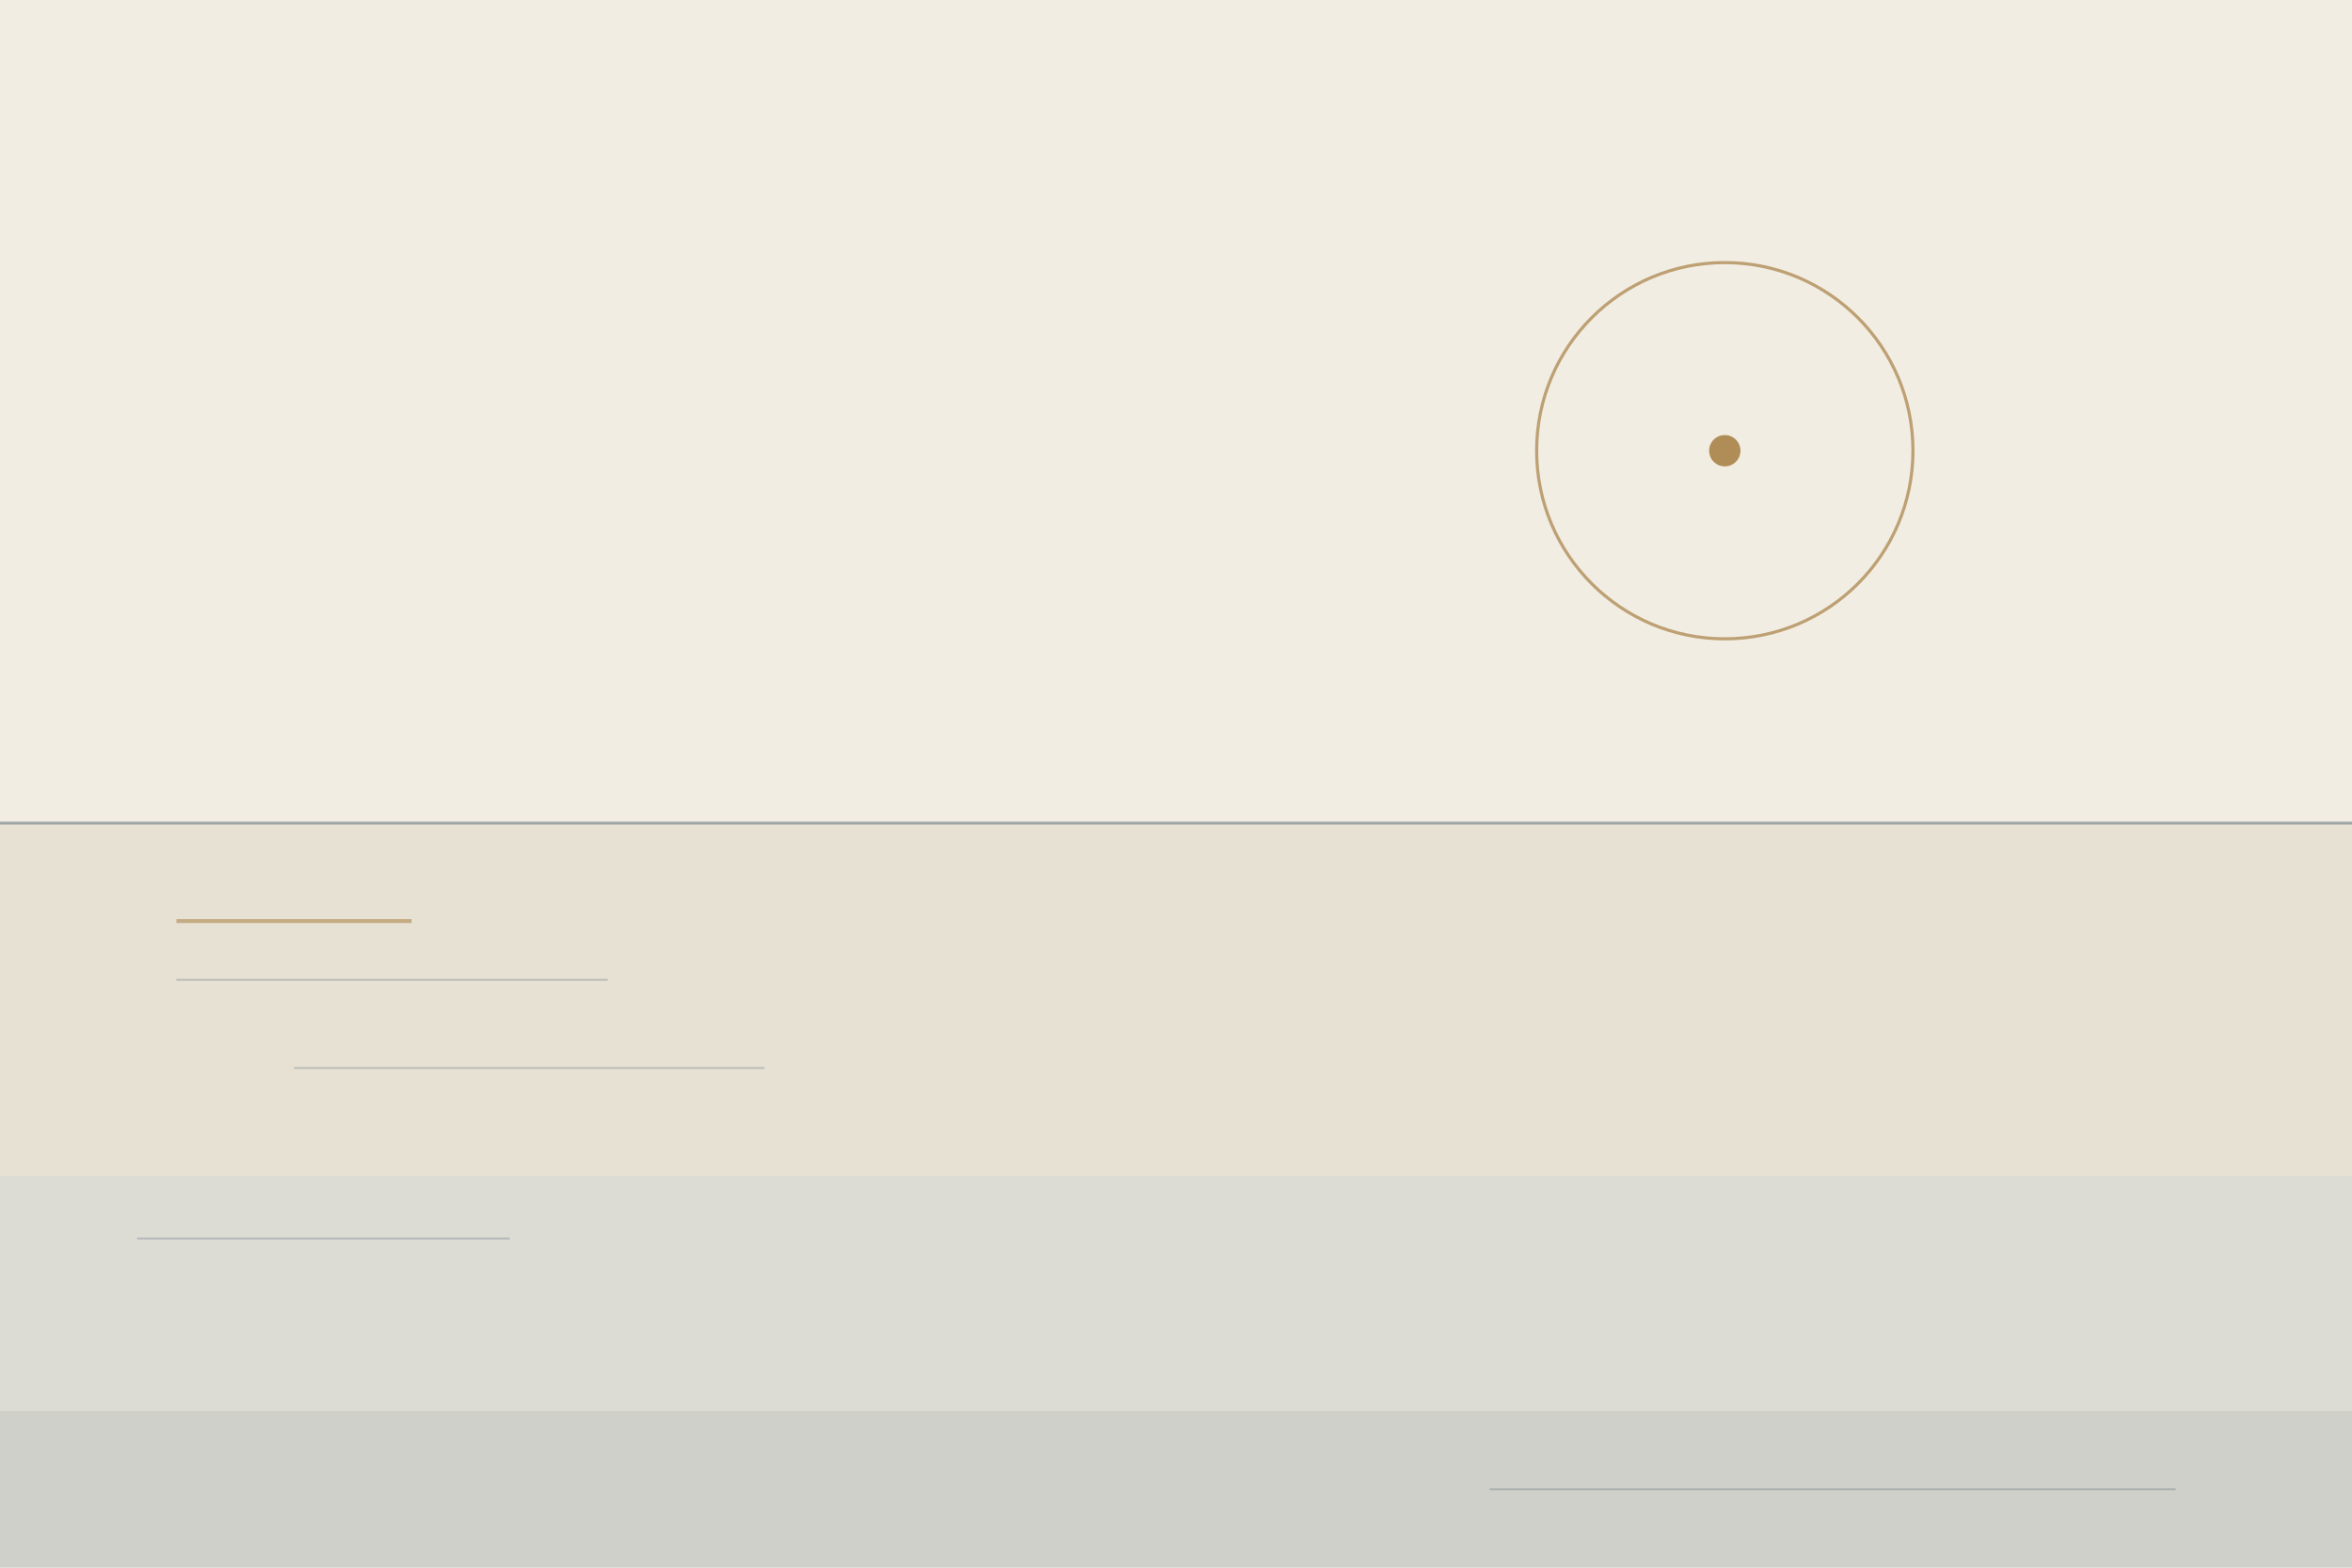
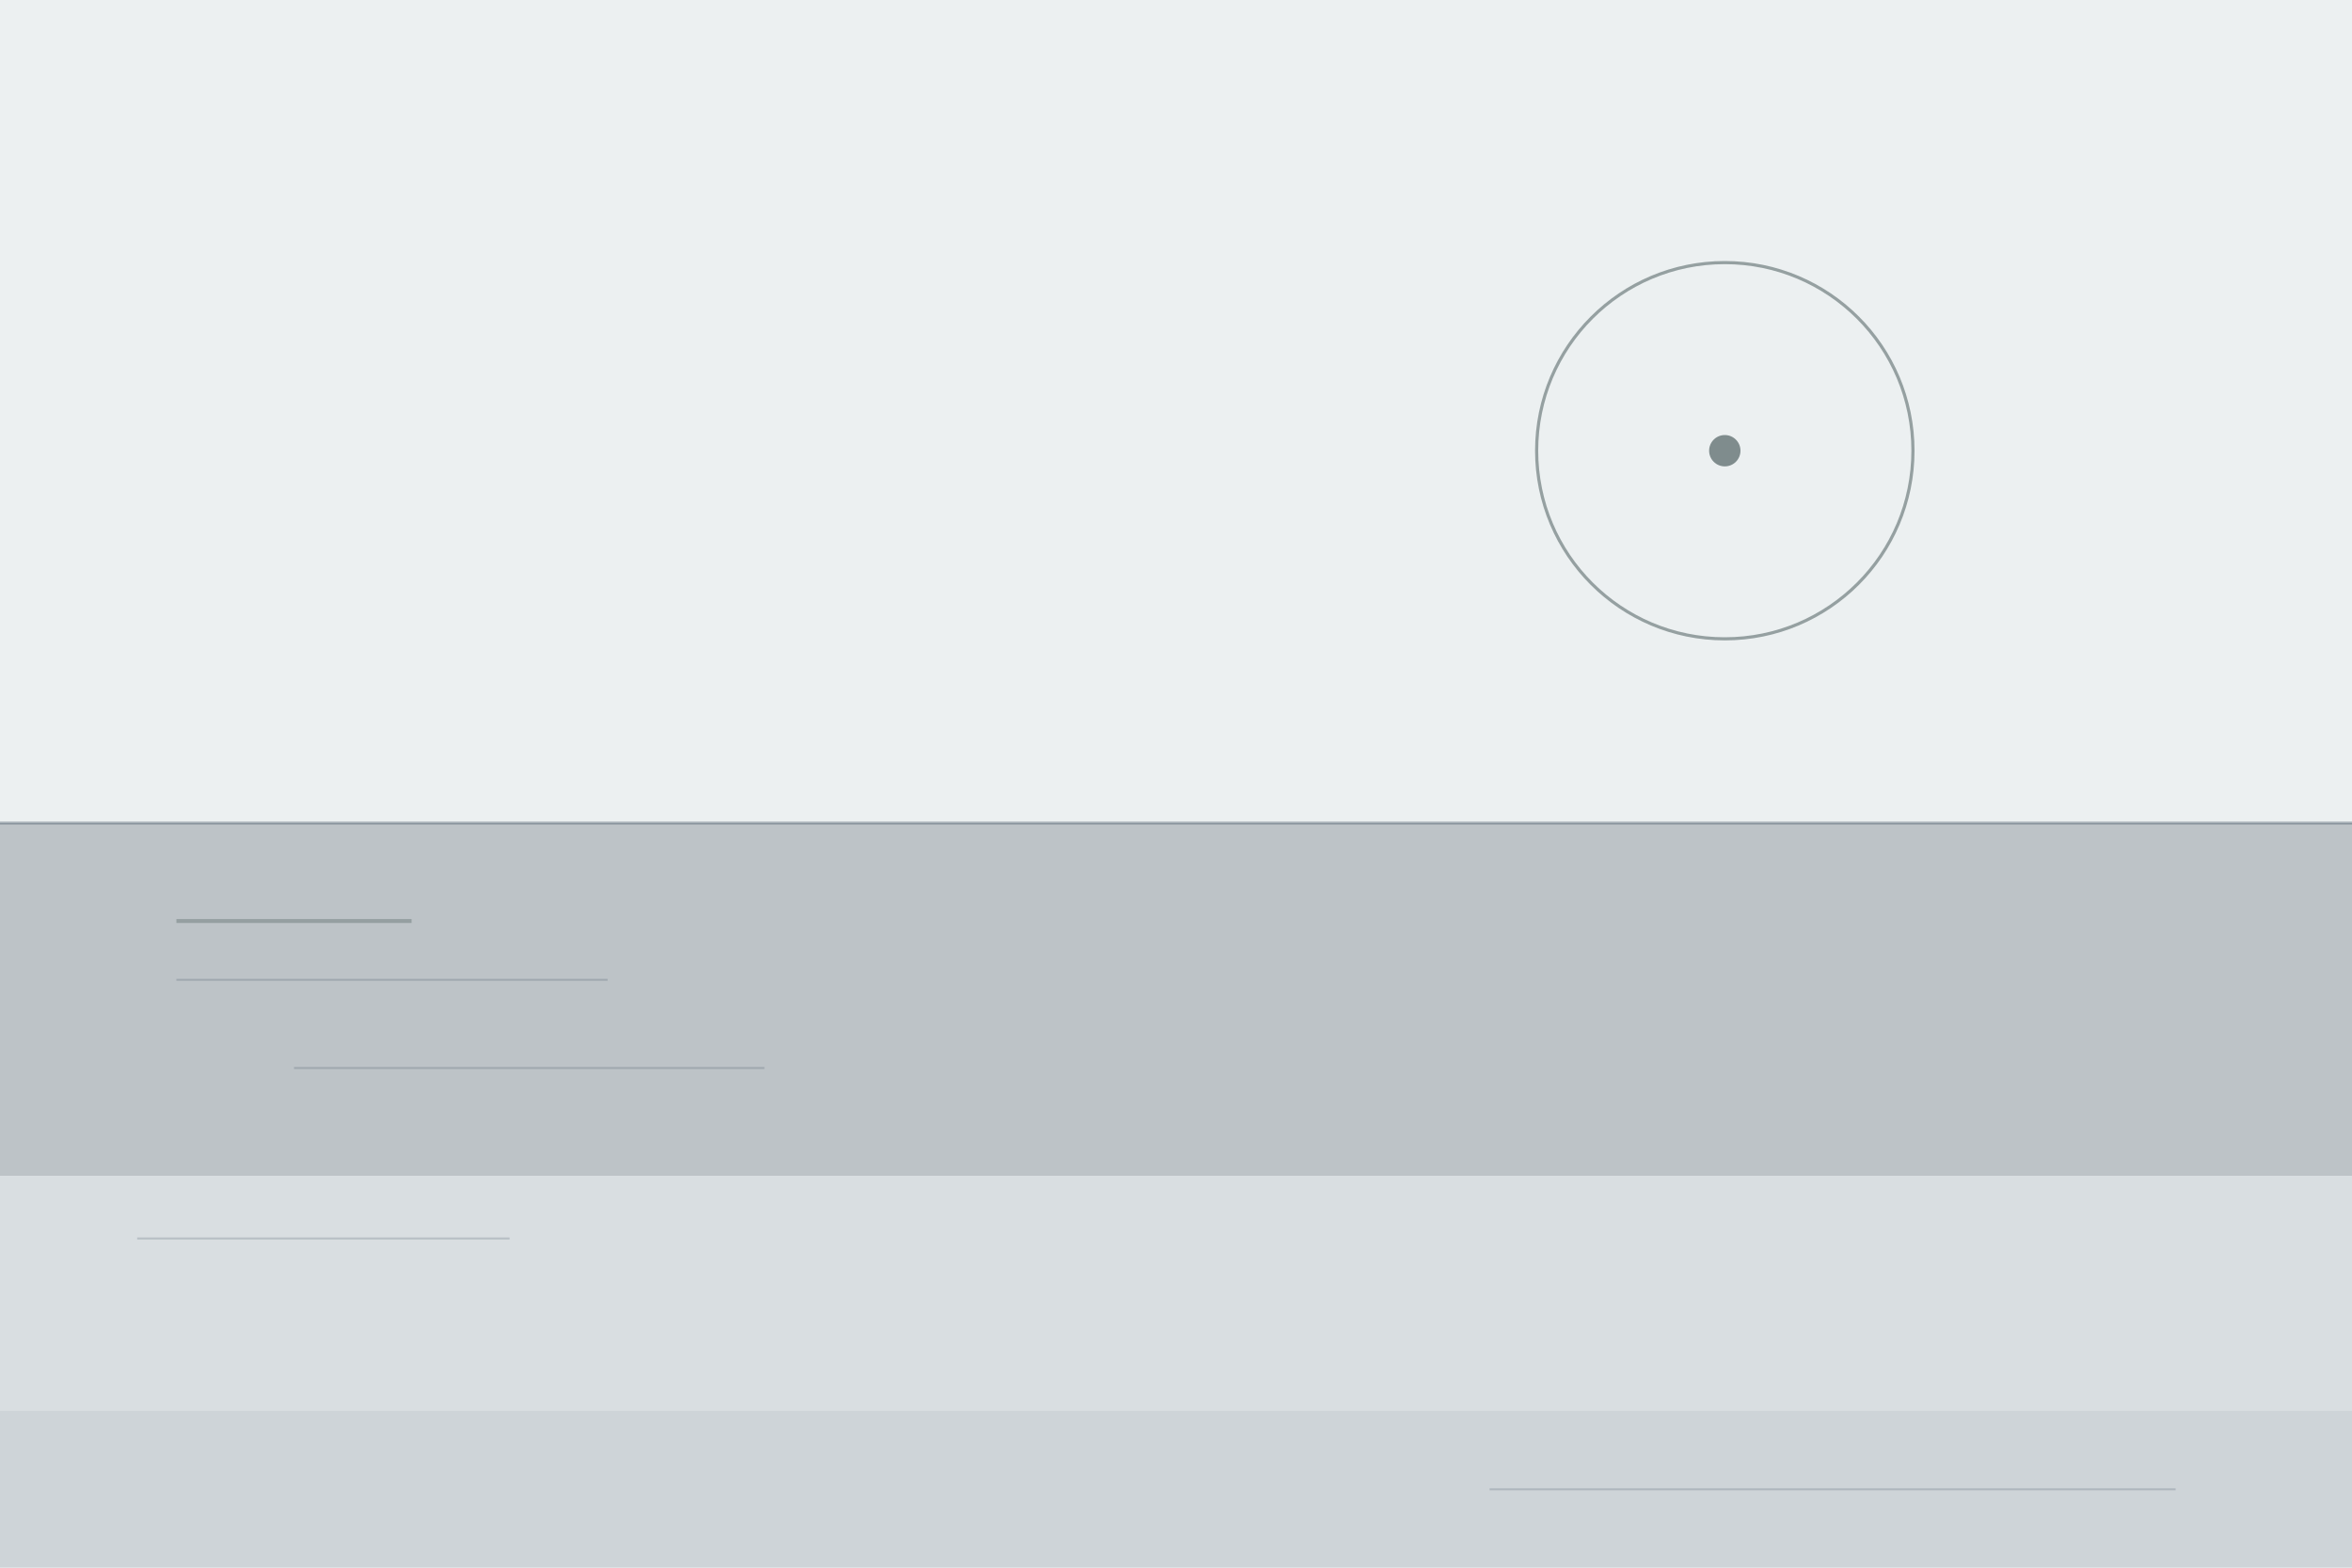
<svg xmlns="http://www.w3.org/2000/svg" viewBox="0 0 1200 800" width="1200" height="800">
-   <rect width="1200" height="800" fill="#f2ede3" />
-   <rect x="0" y="420" width="1200" height="180" fill="#e7e1d3" />
-   <rect x="0" y="600" width="1200" height="120" fill="#17324a" opacity="0.1" />
-   <rect x="0" y="720" width="1200" height="80" fill="#17324a" opacity="0.16" />
-   <line x1="0" y1="420" x2="1200" y2="420" stroke="#17324a" stroke-width="1.5" opacity="0.35" />
-   <circle cx="880" cy="230" r="96" fill="none" stroke="#b08d57" stroke-width="1.6" opacity="0.8" />
-   <circle cx="880" cy="230" r="8" fill="#b08d57" />
-   <g stroke="#17324a" stroke-width="1" opacity="0.2">
+   <rect width="1200" height="800" fill="#ecf0f1" />
+   <rect x="0" y="420" width="1200" height="180" fill="#bdc3c7" />
+   <rect x="0" y="600" width="1200" height="120" fill="#2c3e50" opacity="0.1" />
+   <rect x="0" y="720" width="1200" height="80" fill="#2c3e50" opacity="0.16" />
+   <line x1="0" y1="420" x2="1200" y2="420" stroke="#2c3e50" stroke-width="1.5" opacity="0.35" />
+   <circle cx="880" cy="230" r="96" fill="none" stroke="#7f8c8d" stroke-width="1.6" opacity="0.8" />
+   <circle cx="880" cy="230" r="8" fill="#7f8c8d" />
+   <g stroke="#2c3e50" stroke-width="1" opacity="0.2">
    <line x1="90" y1="500" x2="310" y2="500" />
    <line x1="150" y1="545" x2="390" y2="545" />
    <line x1="70" y1="632" x2="260" y2="632" />
    <line x1="760" y1="760" x2="1110" y2="760" />
  </g>
-   <line x1="90" y1="470" x2="210" y2="470" stroke="#b08d57" stroke-width="2" opacity="0.65" />
+   <line x1="90" y1="470" x2="210" y2="470" stroke="#7f8c8d" stroke-width="2" opacity="0.65" />
</svg>
